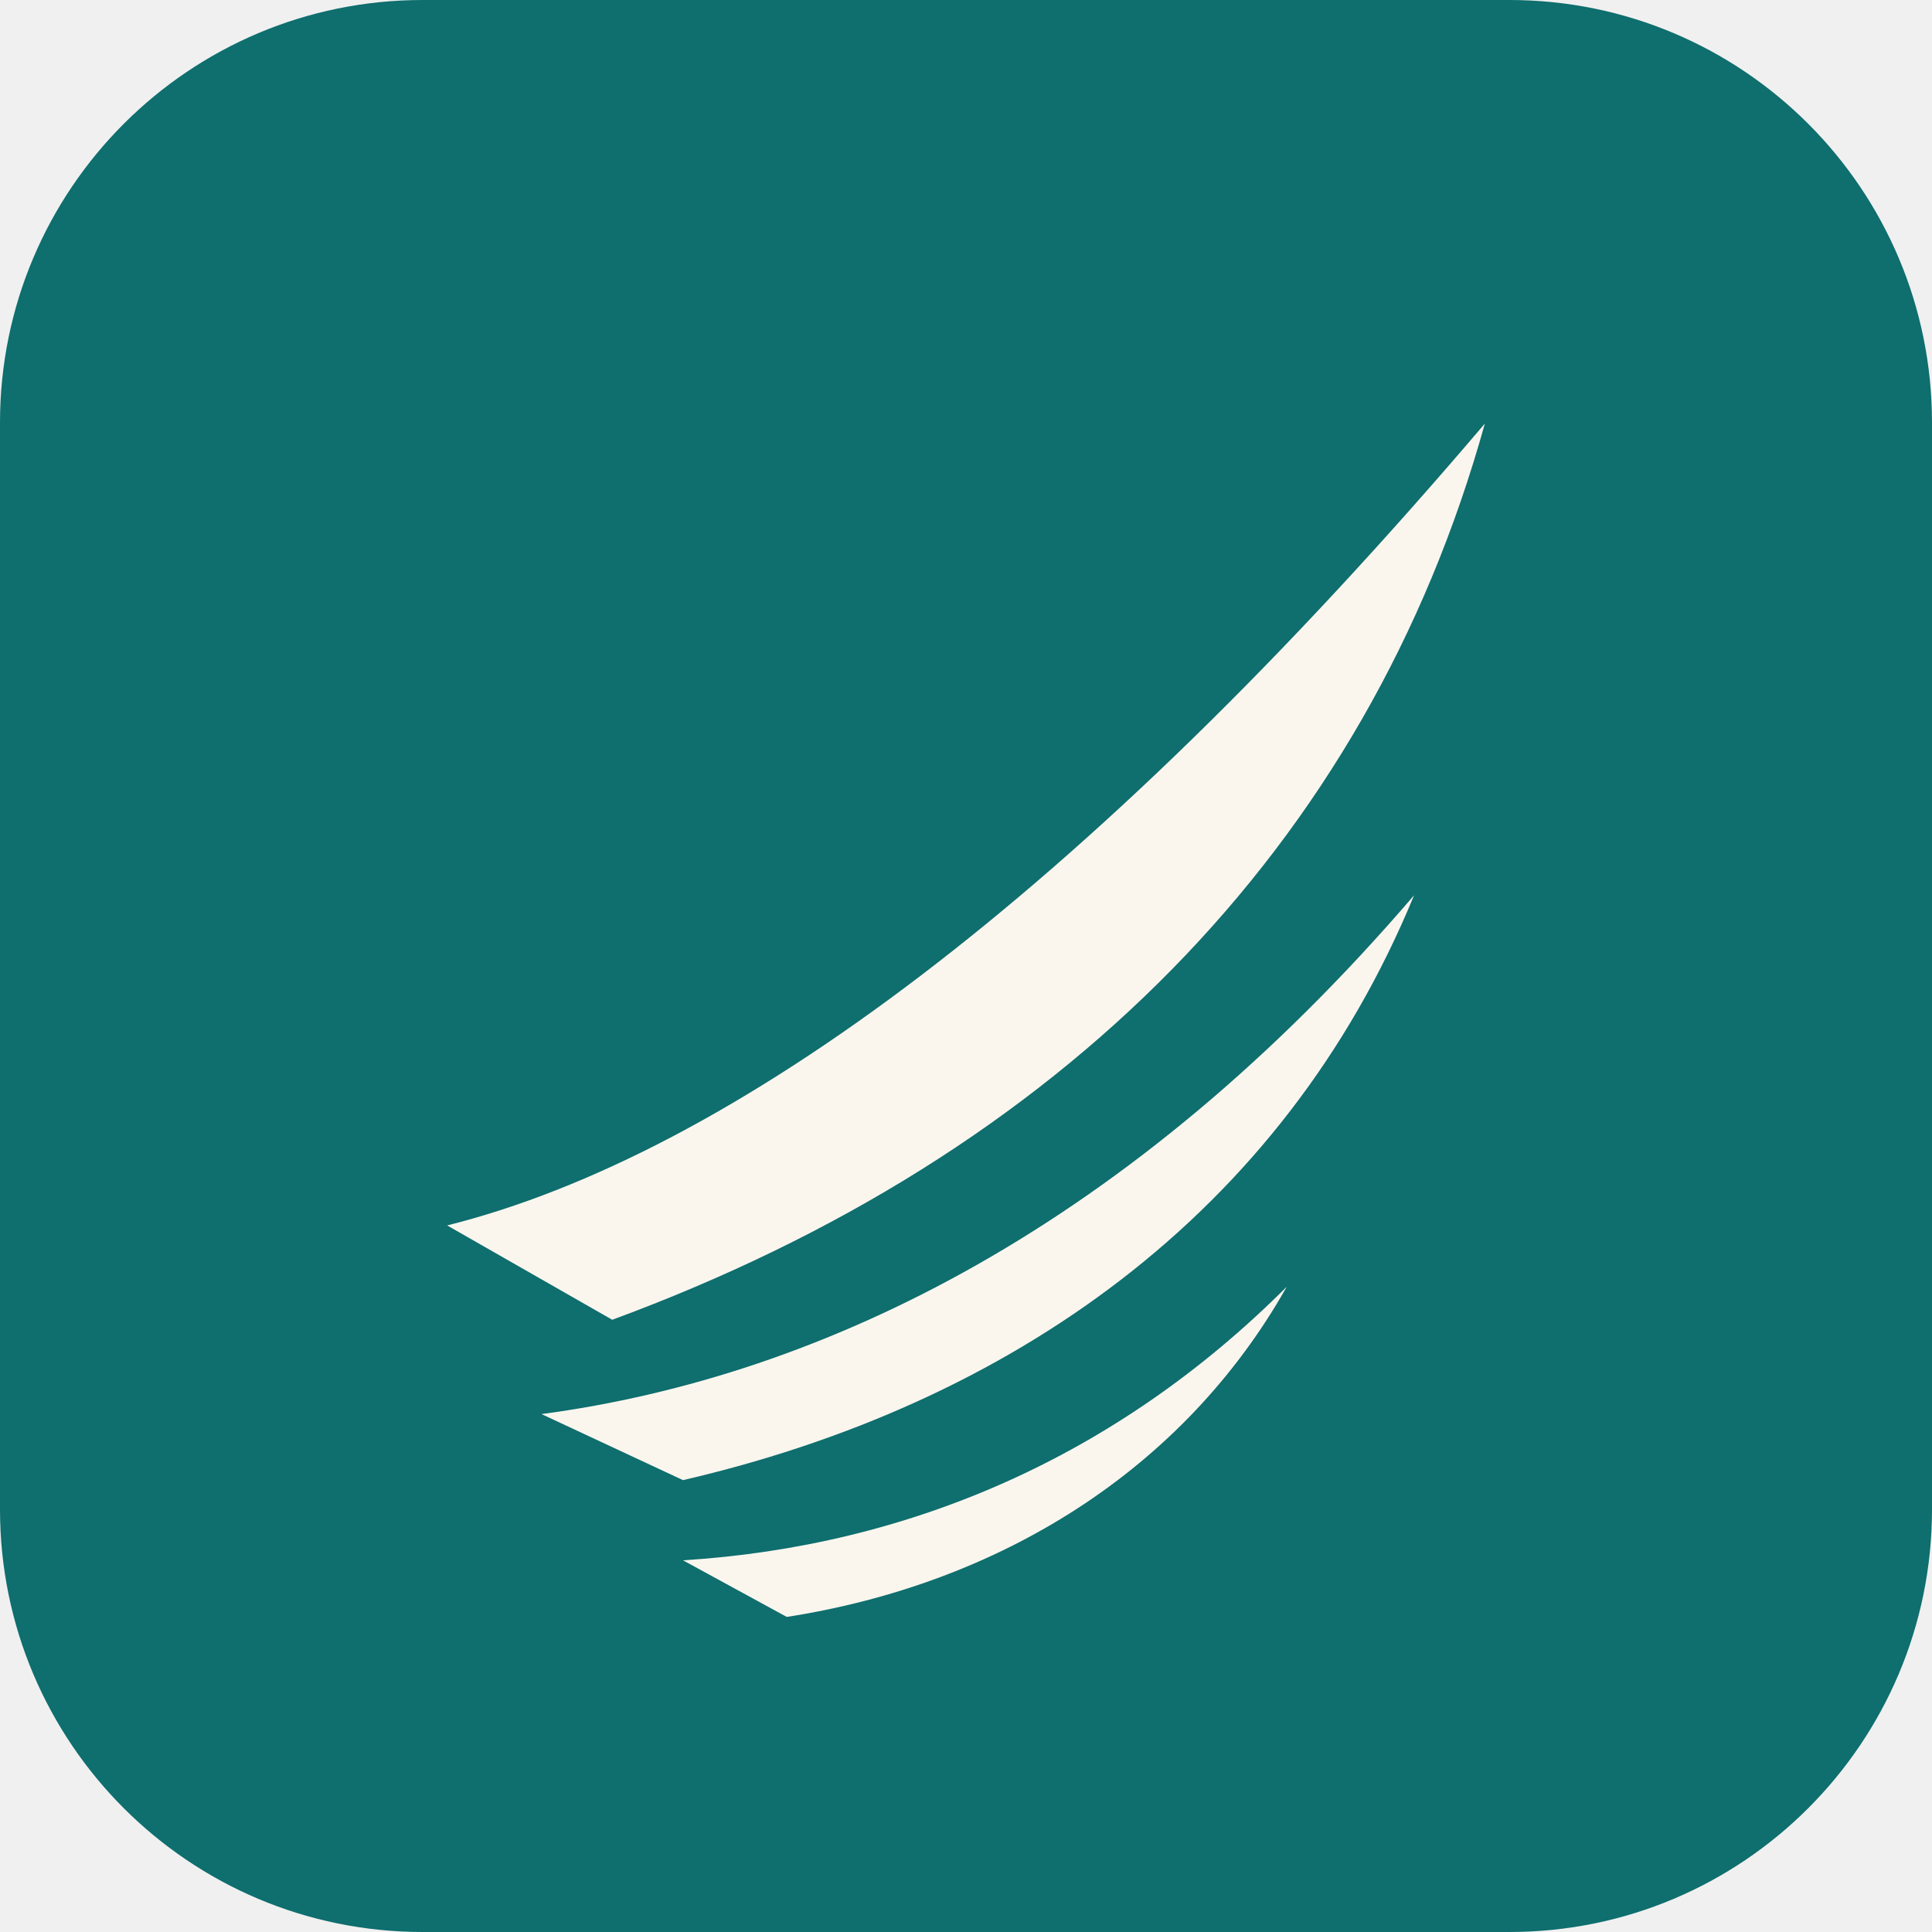
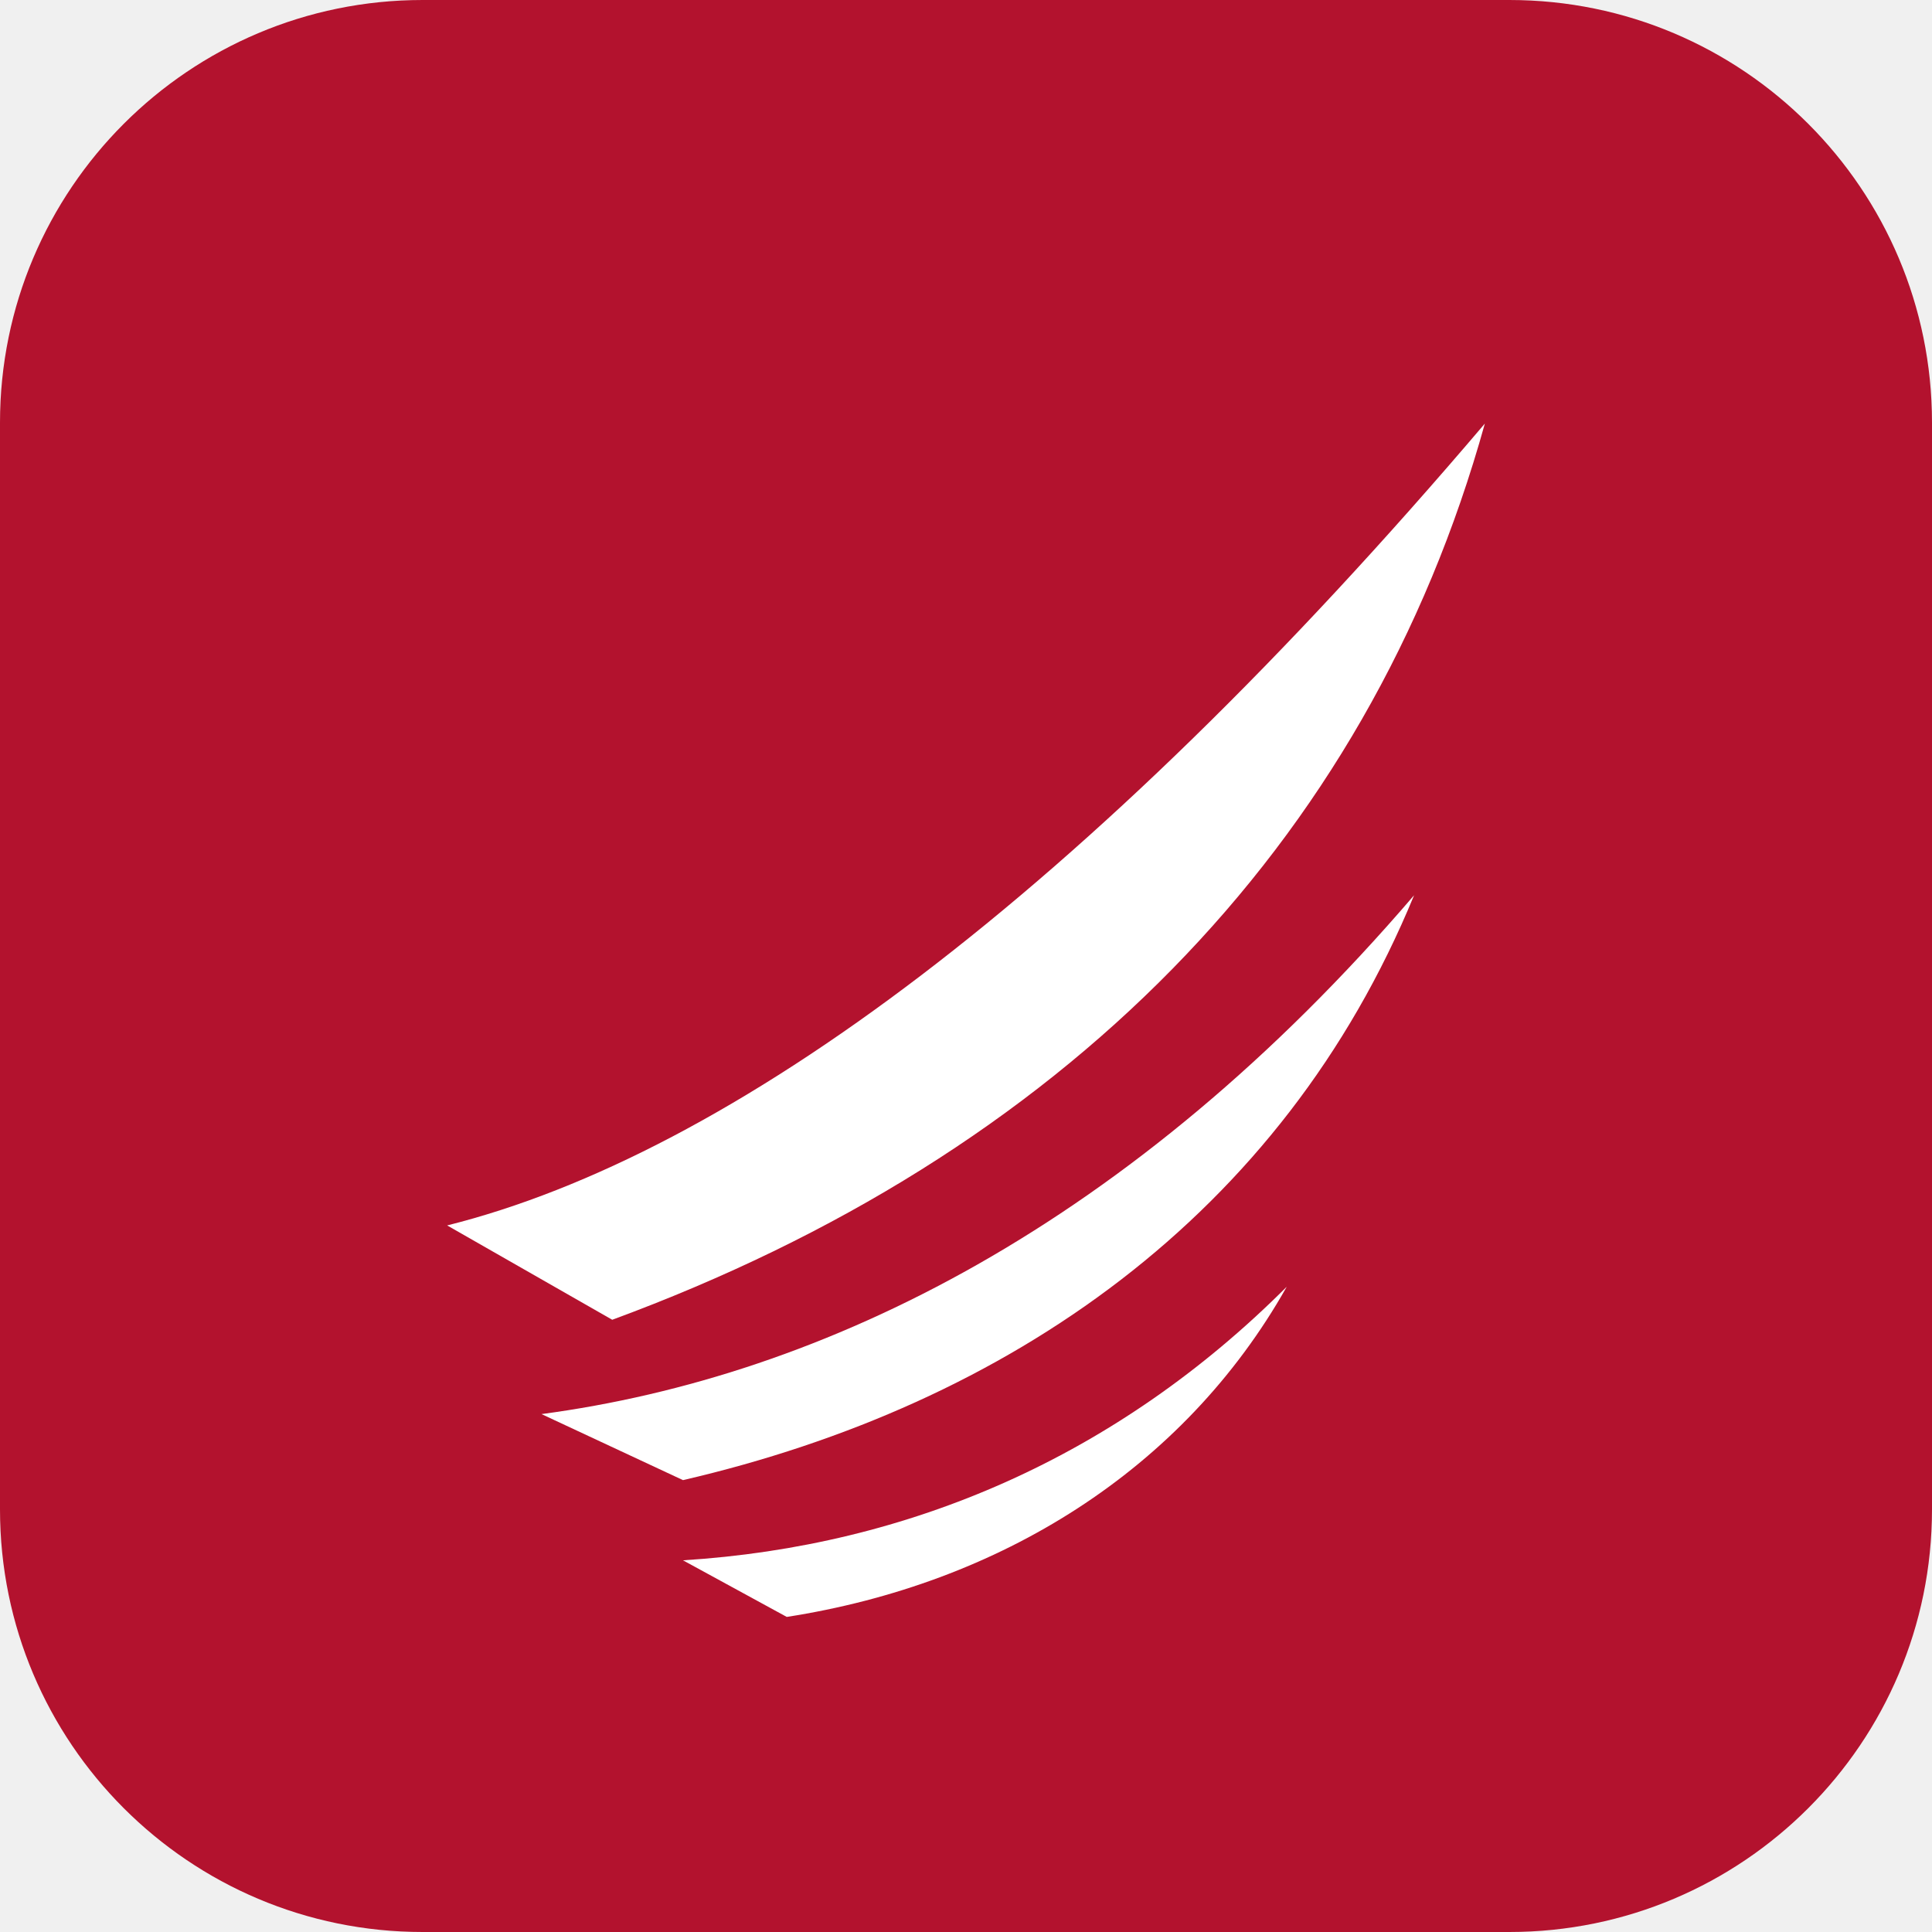
<svg xmlns="http://www.w3.org/2000/svg" viewBox="0 0 512 512">
-   <rect width="512" height="512" rx="112" fill="#0F6E6E" />
-   <g fill="#FAF6EE" transform="translate(56 56) scale(12.5)">
+   <rect width="512" height="512" rx="112" fill="#B3122E" />
+   <g fill="#FFFFFF" transform="translate(56 56) scale(12.5)">
    <path d="M5 21.5C11 20 18.5 14.5 27 4.5 24.5 13.5 18 20 8.5 23.5Z" />
    <path d="M7 25.5c6-.8 12.5-4 18.5-11-2.8 6.8-8.6 10.8-15.5 12.4Z" />
    <path d="M10 28.6c4.8-.3 9.2-2.2 12.8-5.8-2.2 3.9-6.1 6.3-10.6 7Z" />
  </g>
</svg>
